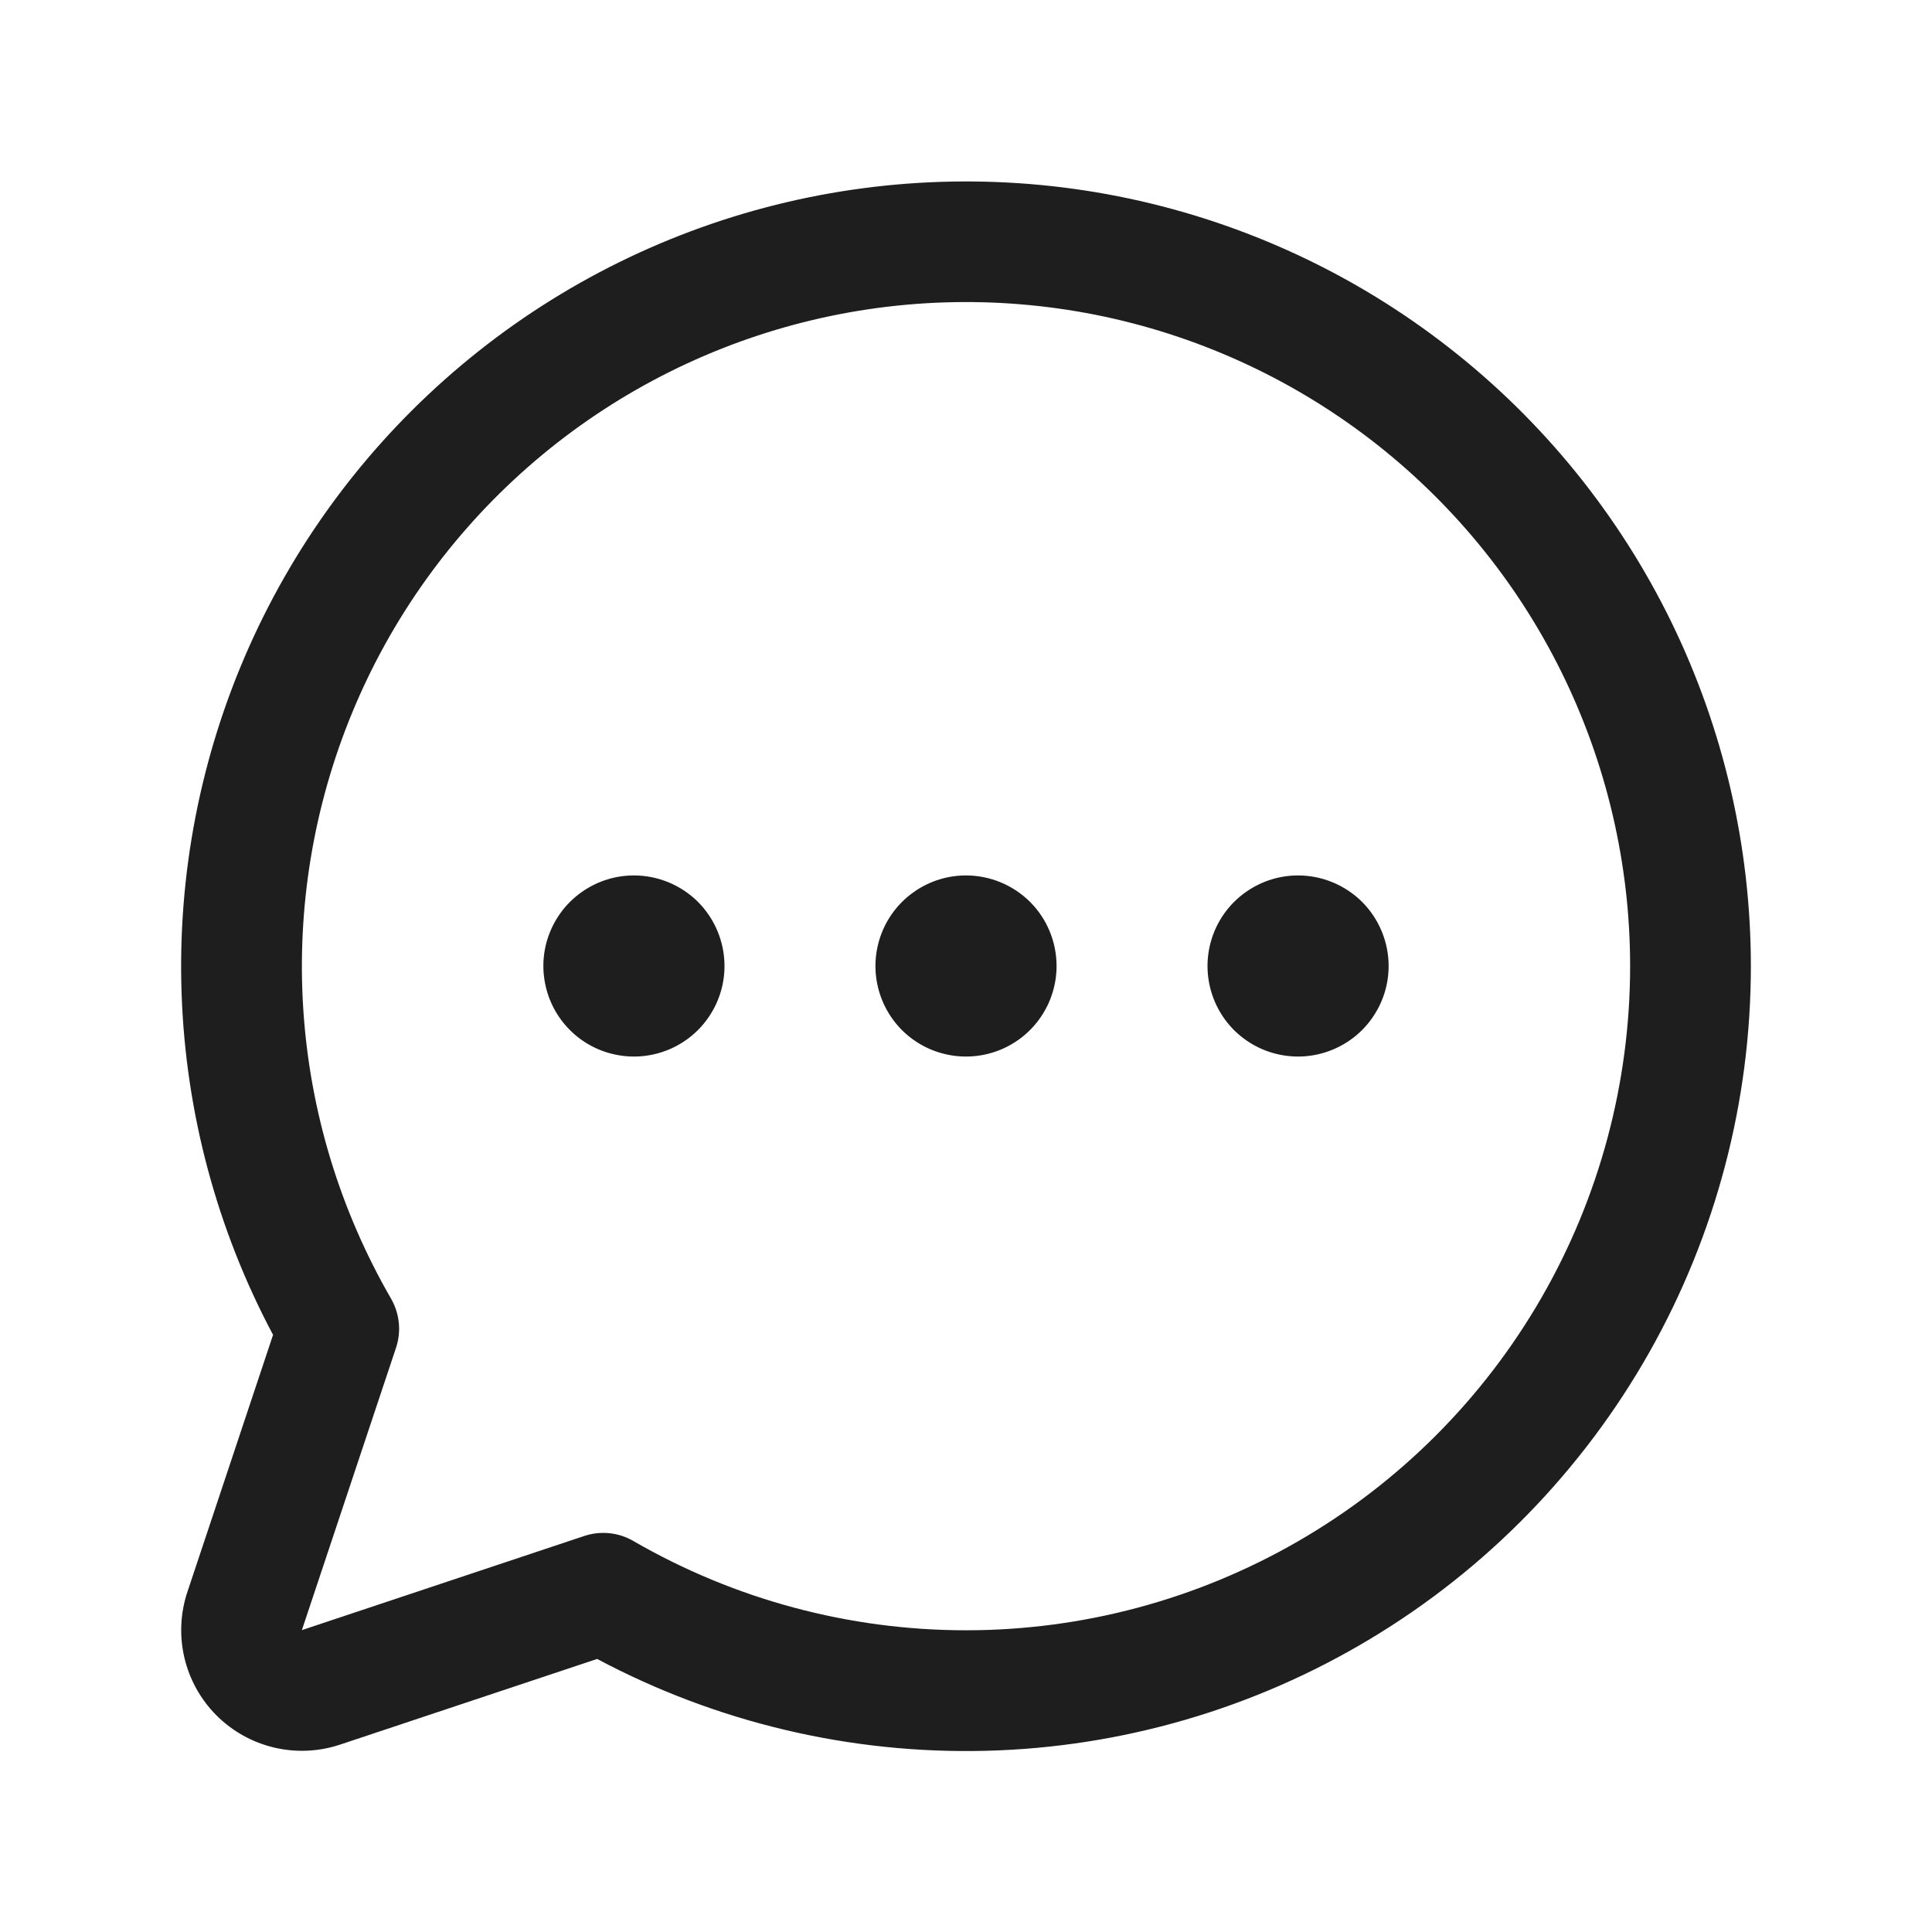
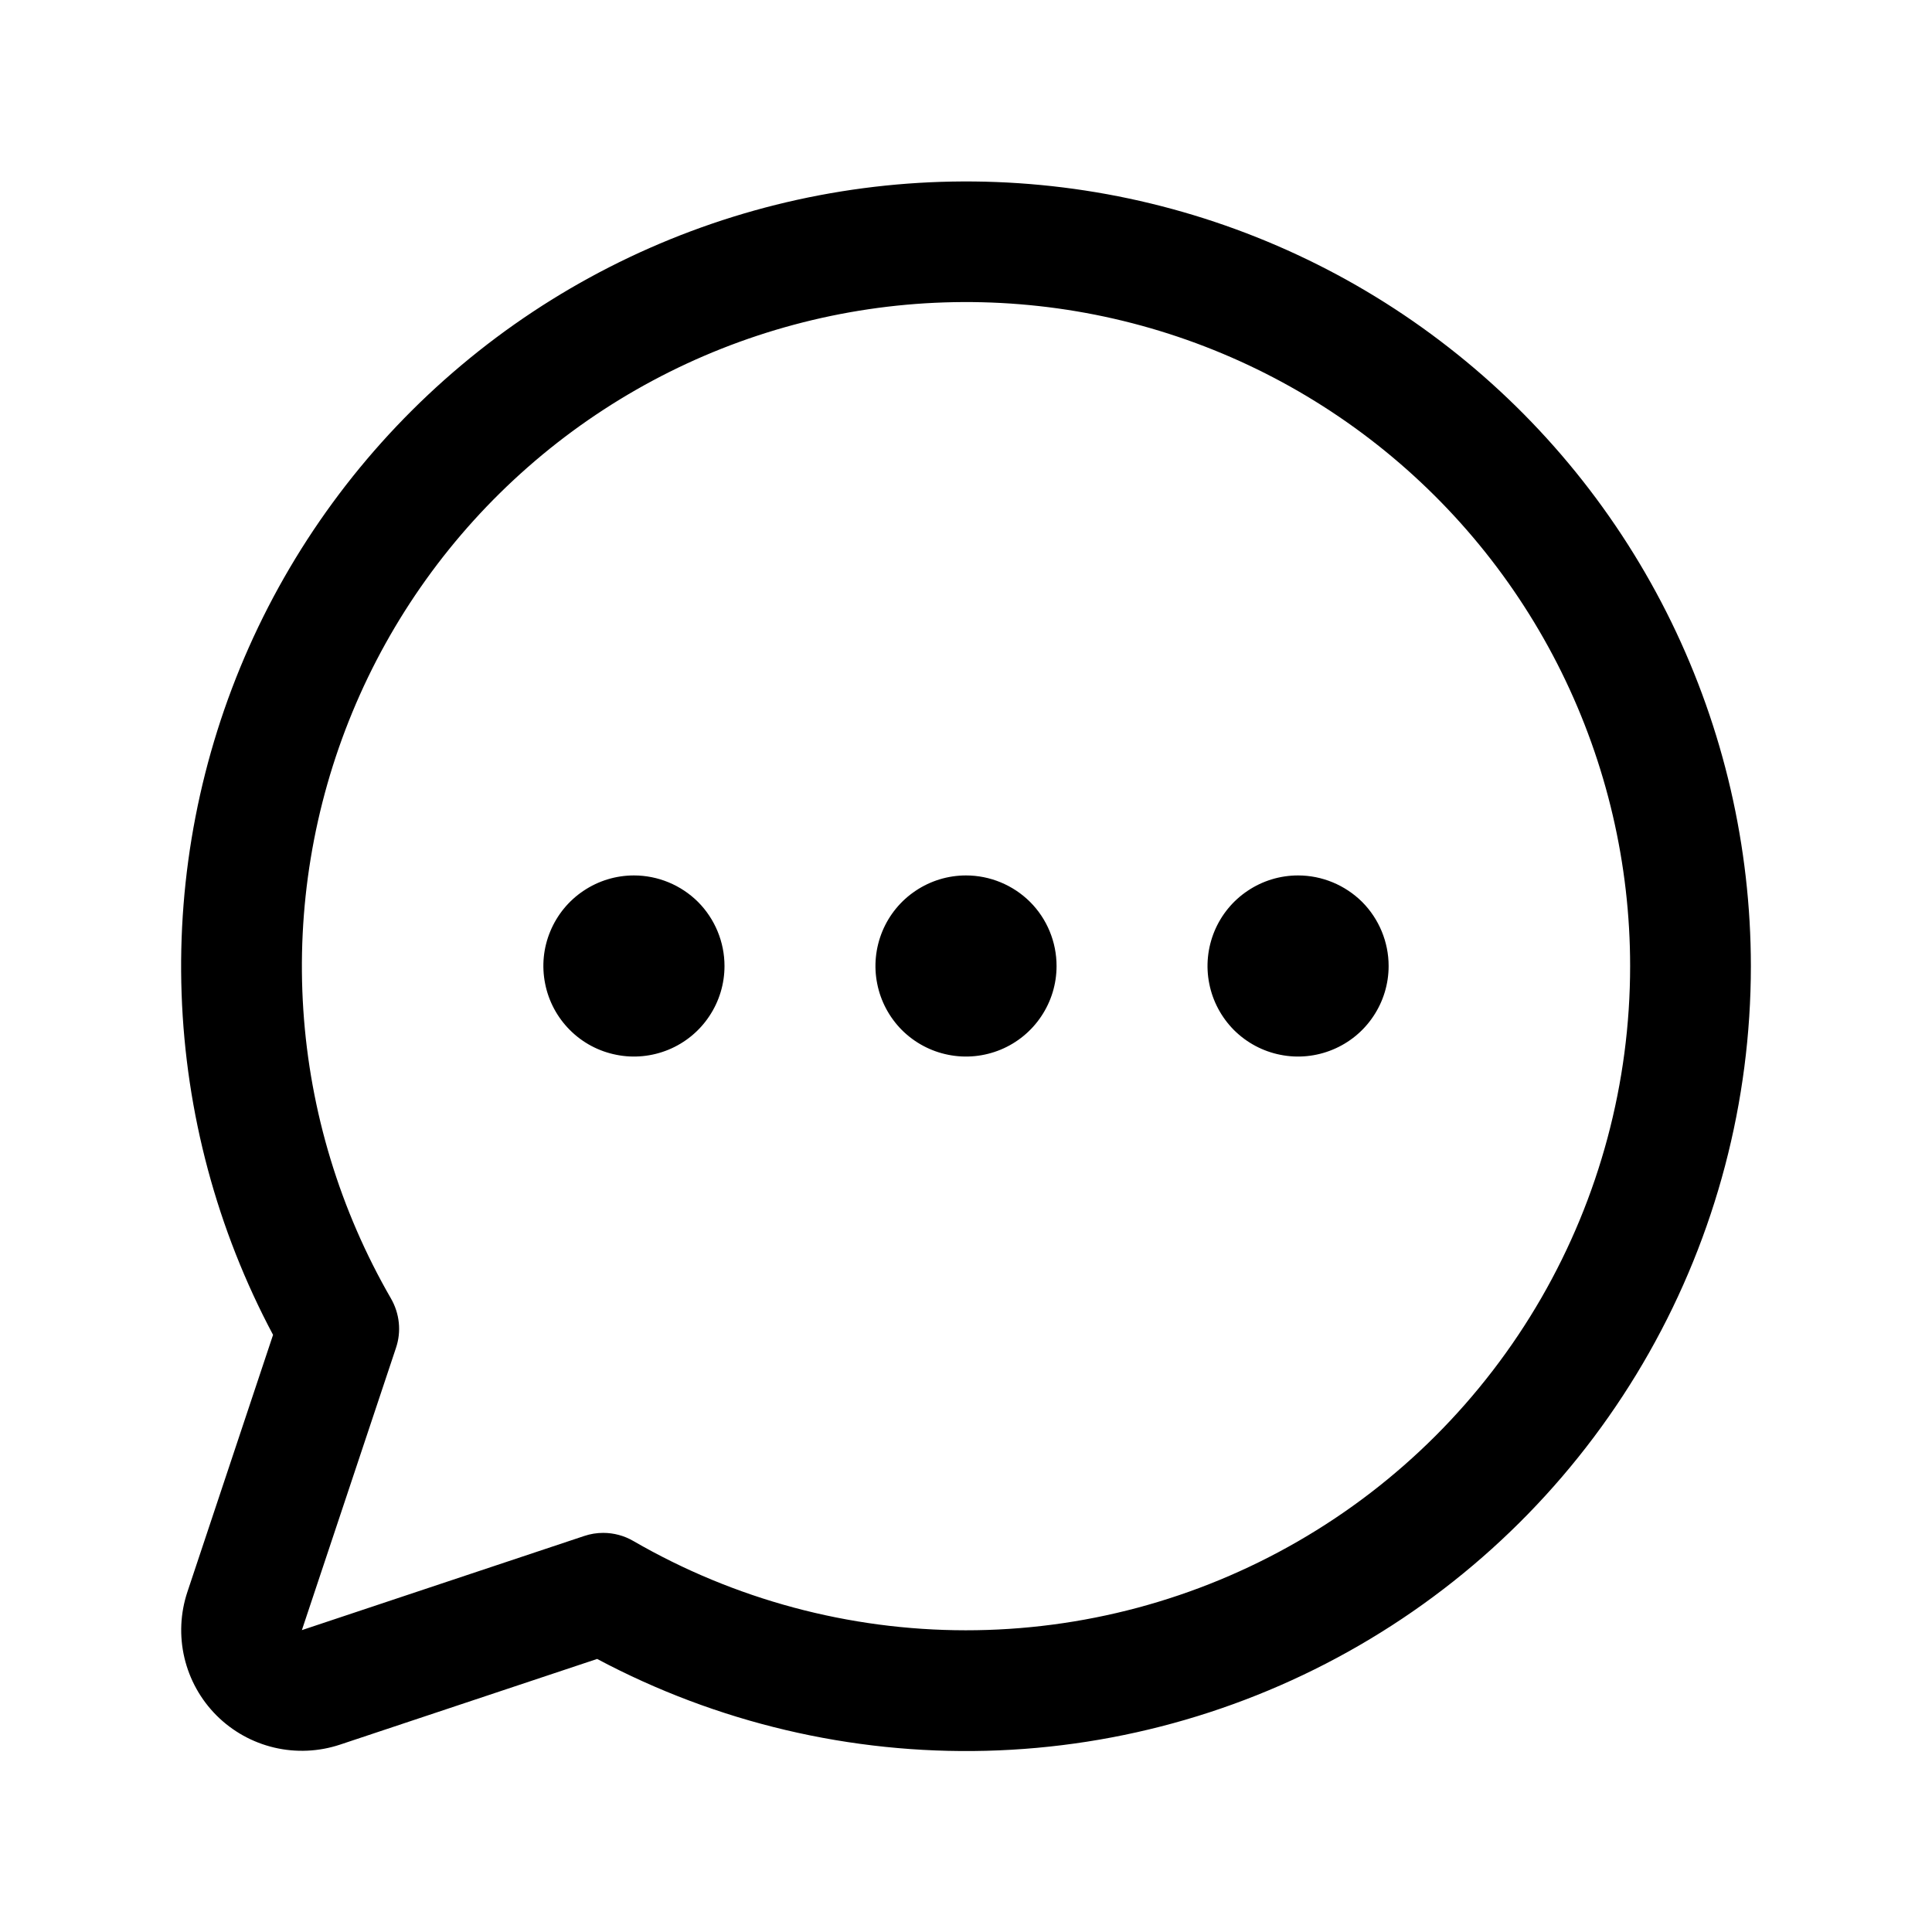
- <svg xmlns="http://www.w3.org/2000/svg" width="24" height="24" viewBox="0 0 24 24" fill="none">
-   <path d="M13.125 12C13.125 12.223 13.059 12.44 12.935 12.625C12.812 12.81 12.636 12.954 12.431 13.039C12.225 13.124 11.999 13.147 11.78 13.103C11.562 13.06 11.362 12.953 11.204 12.796C11.047 12.638 10.94 12.438 10.897 12.22C10.853 12.001 10.876 11.775 10.961 11.569C11.046 11.364 11.19 11.188 11.375 11.065C11.56 10.941 11.777 10.875 12 10.875C12.298 10.875 12.585 10.994 12.796 11.204C13.007 11.415 13.125 11.702 13.125 12ZM7.875 10.875C7.652 10.875 7.435 10.941 7.25 11.065C7.065 11.188 6.921 11.364 6.836 11.569C6.75 11.775 6.728 12.001 6.772 12.22C6.815 12.438 6.922 12.638 7.08 12.796C7.237 12.953 7.437 13.06 7.656 13.103C7.874 13.147 8.1 13.124 8.306 13.039C8.511 12.954 8.687 12.81 8.81 12.625C8.934 12.44 9 12.223 9 12C9 11.702 8.881 11.415 8.671 11.204C8.46 10.994 8.173 10.875 7.875 10.875ZM16.125 10.875C15.902 10.875 15.685 10.941 15.5 11.065C15.315 11.188 15.171 11.364 15.086 11.569C15.001 11.775 14.978 12.001 15.022 12.22C15.065 12.438 15.172 12.638 15.329 12.796C15.487 12.953 15.687 13.06 15.905 13.103C16.124 13.147 16.35 13.124 16.555 13.039C16.761 12.954 16.937 12.81 17.06 12.625C17.184 12.44 17.25 12.223 17.25 12C17.25 11.702 17.131 11.415 16.921 11.204C16.709 10.994 16.423 10.875 16.125 10.875ZM21.75 12C21.75 13.683 21.315 15.338 20.486 16.803C19.657 18.268 18.463 19.494 17.02 20.36C15.577 21.227 13.934 21.706 12.251 21.749C10.569 21.792 8.903 21.399 7.418 20.608L4.225 21.672C3.961 21.76 3.677 21.773 3.406 21.709C3.135 21.645 2.887 21.507 2.69 21.31C2.493 21.113 2.355 20.865 2.291 20.594C2.227 20.323 2.24 20.039 2.328 19.775L3.392 16.582C2.696 15.275 2.308 13.826 2.256 12.346C2.204 10.866 2.49 9.393 3.092 8.04C3.694 6.687 4.597 5.489 5.731 4.537C6.865 3.584 8.202 2.903 9.639 2.544C11.076 2.186 12.575 2.159 14.024 2.466C15.473 2.774 16.833 3.407 18 4.319C19.168 5.23 20.112 6.396 20.762 7.727C21.411 9.058 21.749 10.519 21.75 12ZM20.25 12C20.25 10.735 19.958 9.486 19.398 8.351C18.838 7.216 18.024 6.226 17.02 5.456C16.016 4.686 14.848 4.157 13.607 3.91C12.365 3.664 11.084 3.706 9.862 4.034C8.64 4.362 7.509 4.967 6.558 5.802C5.607 6.637 4.86 7.679 4.377 8.848C3.893 10.018 3.685 11.283 3.768 12.546C3.851 13.808 4.224 15.035 4.857 16.131C4.91 16.223 4.943 16.325 4.954 16.431C4.965 16.536 4.953 16.643 4.919 16.744L3.75 20.25L7.256 19.081C7.333 19.055 7.413 19.042 7.493 19.042C7.625 19.042 7.755 19.077 7.868 19.143C9.123 19.869 10.546 20.251 11.995 20.252C13.444 20.253 14.867 19.872 16.122 19.148C17.378 18.424 18.42 17.382 19.145 16.127C19.869 14.873 20.25 13.449 20.25 12Z" fill="#1E1E1E" />
+ <svg xmlns="http://www.w3.org/2000/svg" viewBox="0 0 24 24" fill="none">
+   <path d="M13.125 12C13.125 12.223 13.059 12.44 12.935 12.625C12.812 12.81 12.636 12.954 12.431 13.039C12.225 13.124 11.999 13.147 11.78 13.103C11.562 13.06 11.362 12.953 11.204 12.796C11.047 12.638 10.94 12.438 10.897 12.22C10.853 12.001 10.876 11.775 10.961 11.569C11.046 11.364 11.19 11.188 11.375 11.065C11.56 10.941 11.777 10.875 12 10.875C12.298 10.875 12.585 10.994 12.796 11.204C13.007 11.415 13.125 11.702 13.125 12ZM7.875 10.875C7.652 10.875 7.435 10.941 7.25 11.065C7.065 11.188 6.921 11.364 6.836 11.569C6.75 11.775 6.728 12.001 6.772 12.22C6.815 12.438 6.922 12.638 7.08 12.796C7.237 12.953 7.437 13.06 7.656 13.103C7.874 13.147 8.1 13.124 8.306 13.039C8.511 12.954 8.687 12.81 8.81 12.625C8.934 12.44 9 12.223 9 12C9 11.702 8.881 11.415 8.671 11.204C8.46 10.994 8.173 10.875 7.875 10.875ZM16.125 10.875C15.902 10.875 15.685 10.941 15.5 11.065C15.315 11.188 15.171 11.364 15.086 11.569C15.001 11.775 14.978 12.001 15.022 12.22C15.065 12.438 15.172 12.638 15.329 12.796C15.487 12.953 15.687 13.06 15.905 13.103C16.124 13.147 16.35 13.124 16.555 13.039C16.761 12.954 16.937 12.81 17.06 12.625C17.184 12.44 17.25 12.223 17.25 12C17.25 11.702 17.131 11.415 16.921 11.204C16.709 10.994 16.423 10.875 16.125 10.875ZM21.75 12C21.75 13.683 21.315 15.338 20.486 16.803C19.657 18.268 18.463 19.494 17.02 20.36C15.577 21.227 13.934 21.706 12.251 21.749C10.569 21.792 8.903 21.399 7.418 20.608L4.225 21.672C3.961 21.76 3.677 21.773 3.406 21.709C3.135 21.645 2.887 21.507 2.69 21.31C2.493 21.113 2.355 20.865 2.291 20.594C2.227 20.323 2.24 20.039 2.328 19.775L3.392 16.582C2.696 15.275 2.308 13.826 2.256 12.346C2.204 10.866 2.49 9.393 3.092 8.04C3.694 6.687 4.597 5.489 5.731 4.537C6.865 3.584 8.202 2.903 9.639 2.544C11.076 2.186 12.575 2.159 14.024 2.466C15.473 2.774 16.833 3.407 18 4.319C19.168 5.23 20.112 6.396 20.762 7.727C21.411 9.058 21.749 10.519 21.75 12ZM20.25 12C20.25 10.735 19.958 9.486 19.398 8.351C18.838 7.216 18.024 6.226 17.02 5.456C16.016 4.686 14.848 4.157 13.607 3.91C12.365 3.664 11.084 3.706 9.862 4.034C8.64 4.362 7.509 4.967 6.558 5.802C5.607 6.637 4.86 7.679 4.377 8.848C3.893 10.018 3.685 11.283 3.768 12.546C3.851 13.808 4.224 15.035 4.857 16.131C4.91 16.223 4.943 16.325 4.954 16.431C4.965 16.536 4.953 16.643 4.919 16.744L3.75 20.25L7.256 19.081C7.333 19.055 7.413 19.042 7.493 19.042C7.625 19.042 7.755 19.077 7.868 19.143C9.123 19.869 10.546 20.251 11.995 20.252C13.444 20.253 14.867 19.872 16.122 19.148C17.378 18.424 18.42 17.382 19.145 16.127C19.869 14.873 20.25 13.449 20.25 12Z" fill="#000000" />
</svg>
